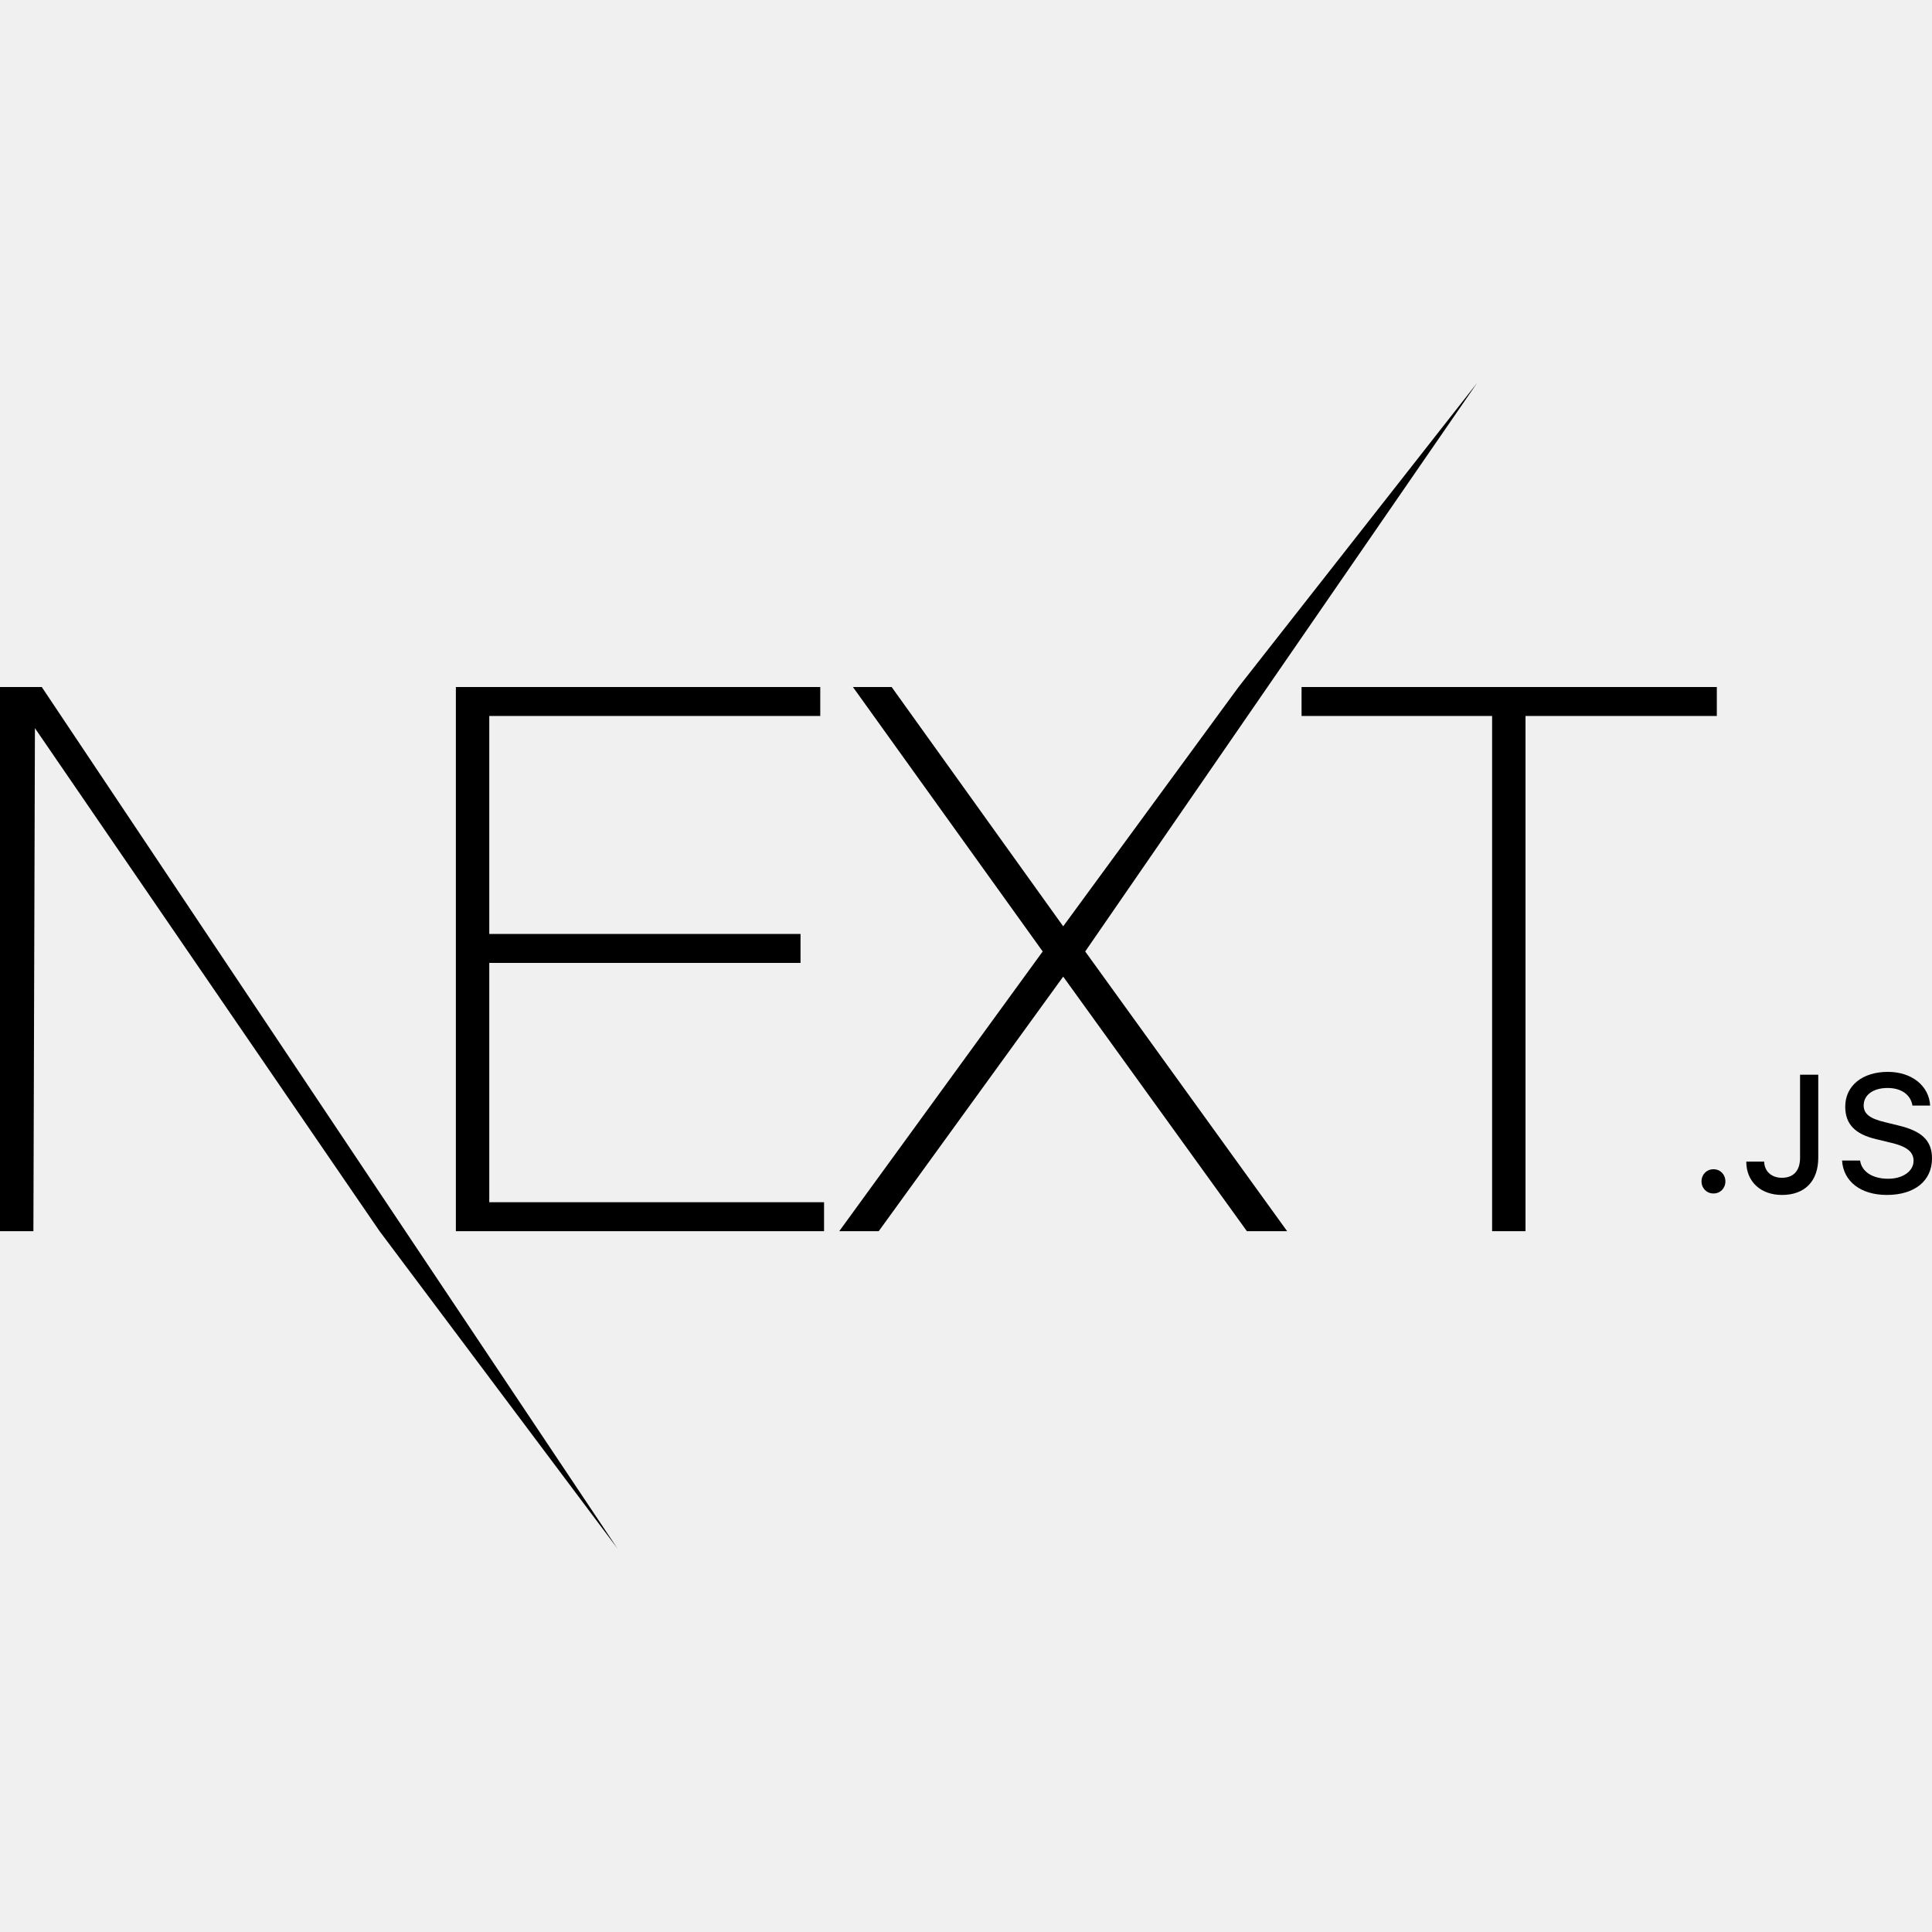
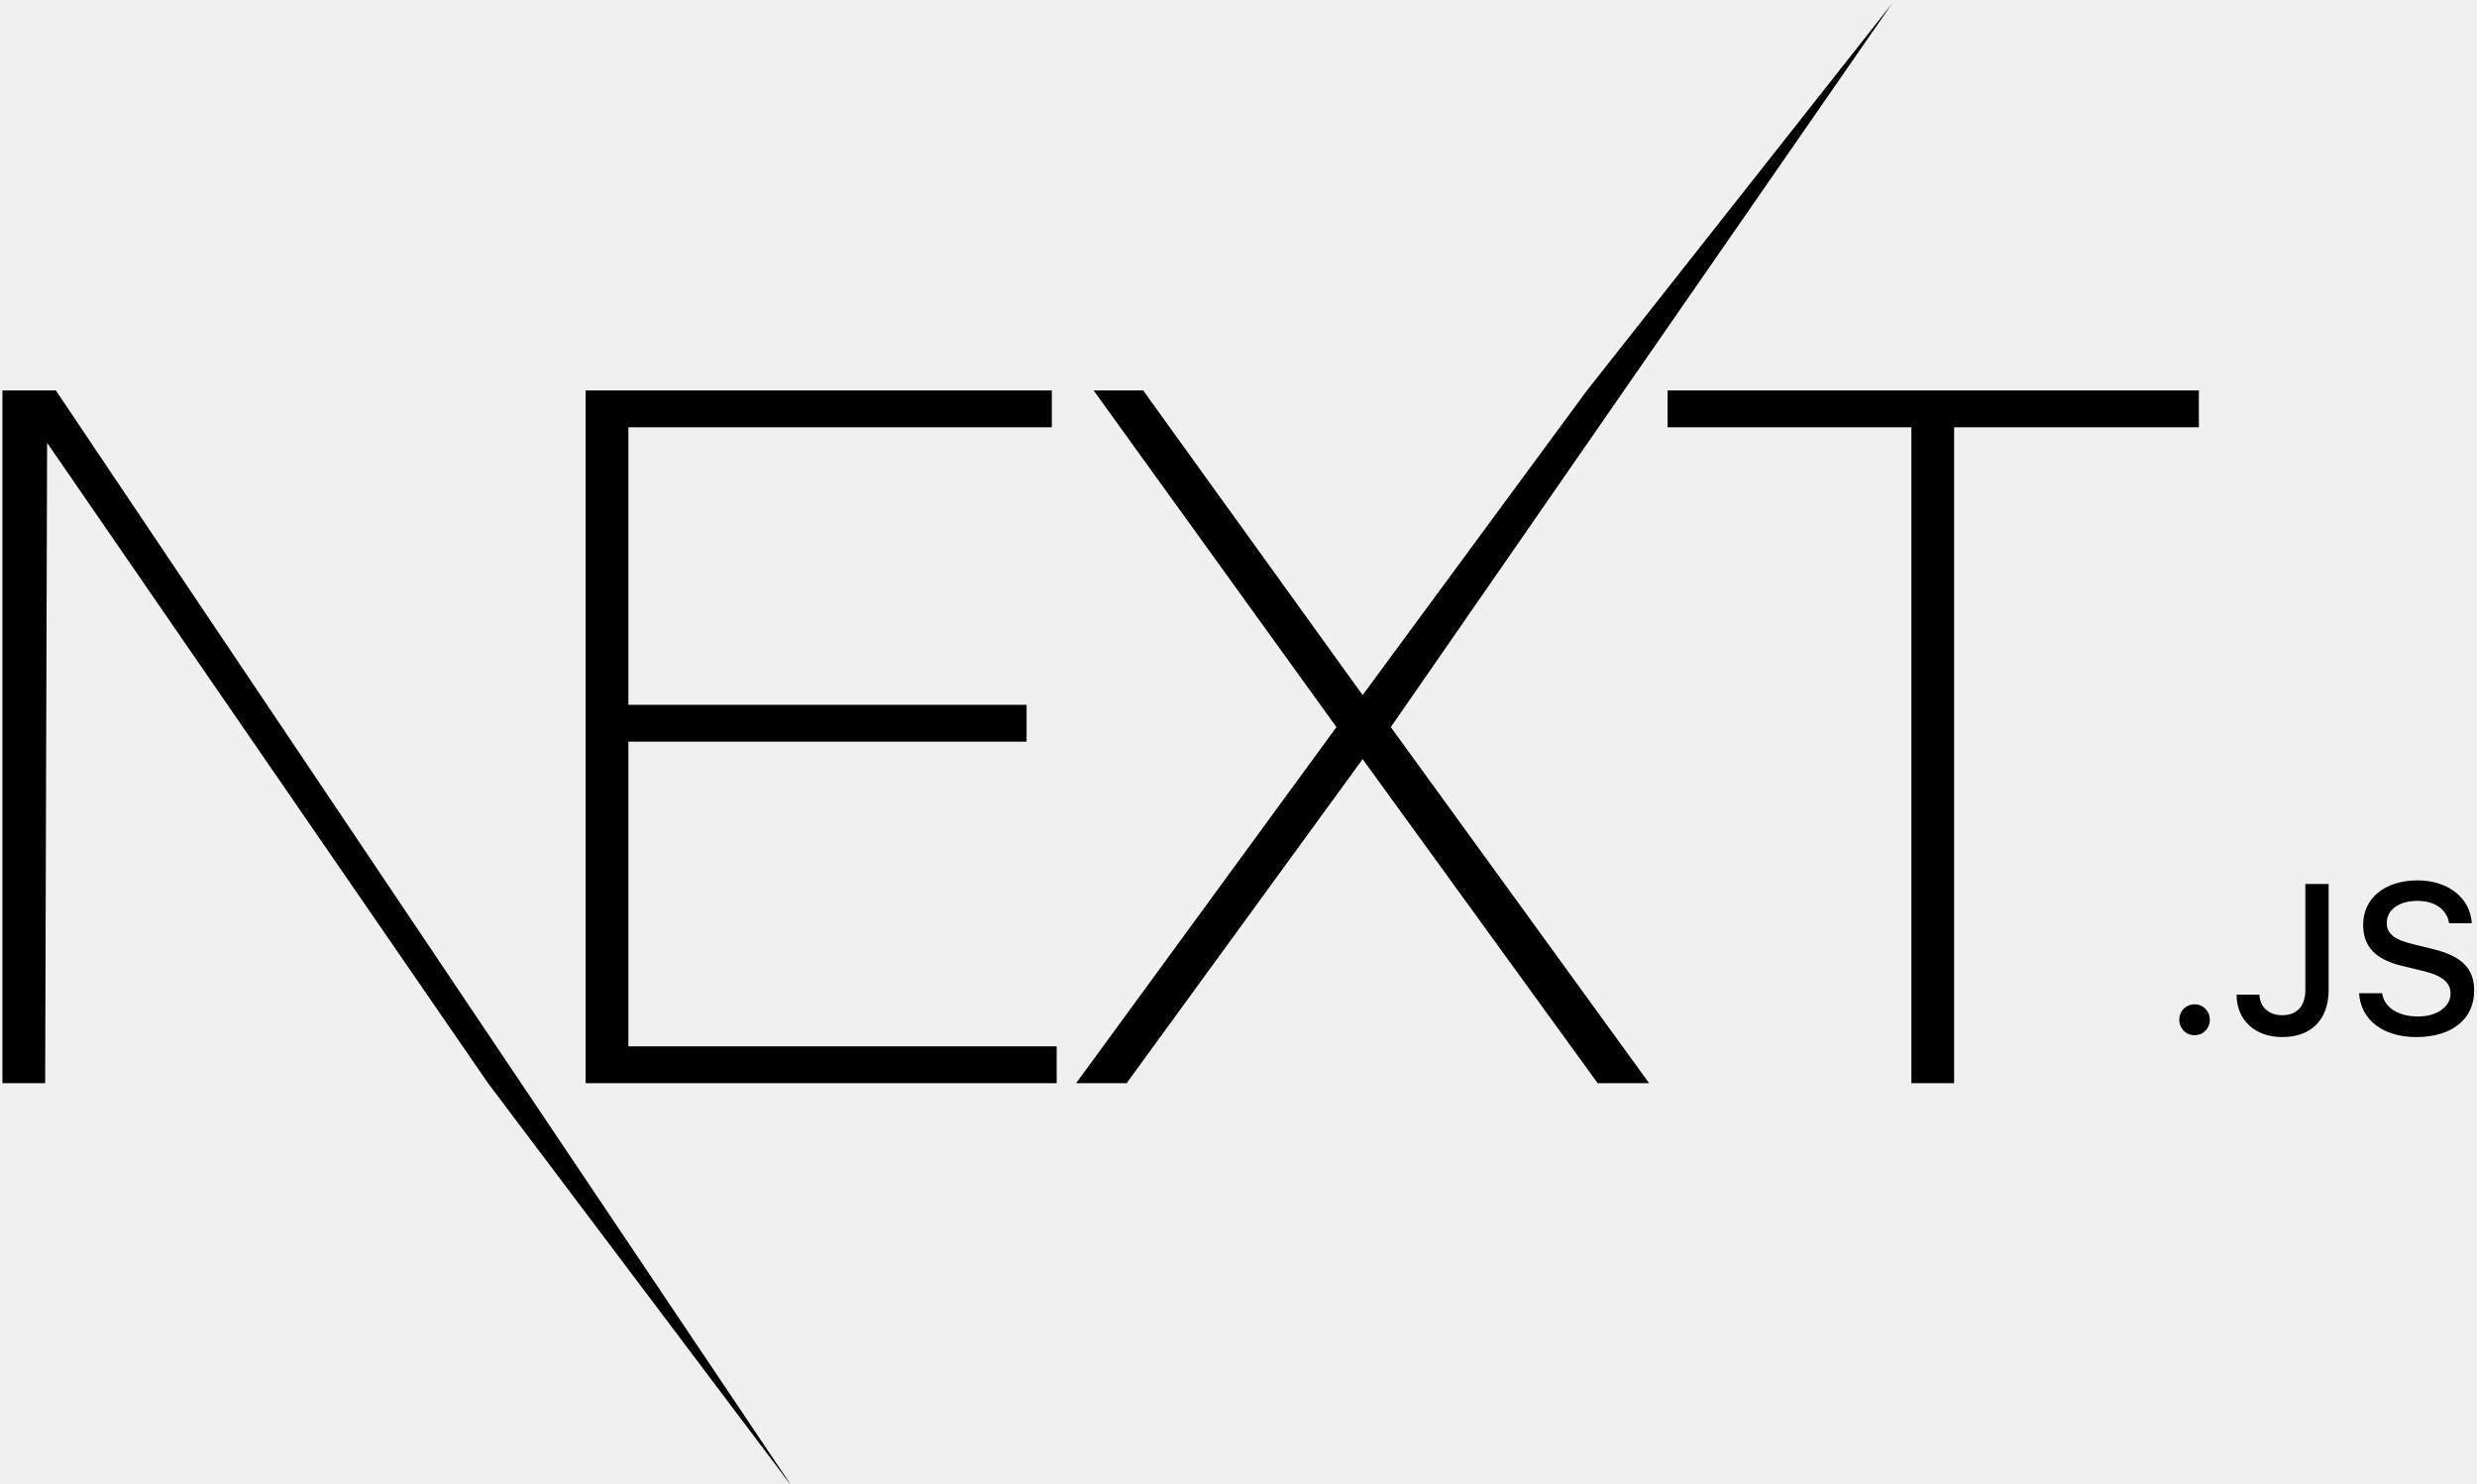
- <svg xmlns="http://www.w3.org/2000/svg" width="256px" height="256px" viewBox="0 0 512 309" version="1.1" preserveAspectRatio="xMidYMid">
-   <g>
-     <path d="M120.81,80.561 L217.378,80.561 L217.378,88.237 L129.662,88.237 L129.662,146.004 L212.148,146.004 L212.148,153.679 L129.662,153.679 L129.662,217.102 L218.384,217.102 L218.384,224.777 L120.81,224.777 L120.81,80.561 Z M226.029,80.561 L236.29,80.561 L281.757,143.984 L328.23,80.561 L391.441,0 L287.591,150.649 L341.106,224.777 L330.443,224.777 L281.757,157.315 L232.869,224.777 L222.408,224.777 L276.325,150.649 L226.029,80.561 Z M344.928,88.237 L344.928,80.561 L454.976,80.561 L454.976,88.237 L404.277,88.237 L404.277,224.777 L395.425,224.777 L395.425,88.237 L344.928,88.237 Z M1.42108547e-14,80.561 L11.065,80.561 L163.646,308.884 L100.592,224.777 L9.254,91.468 L8.852,224.777 L1.42108547e-14,224.777 L1.42108547e-14,80.561 Z M454.084,214.785 C452.275,214.785 450.919,213.384 450.919,211.573 C450.919,209.762 452.275,208.361 454.084,208.361 C455.914,208.361 457.249,209.762 457.249,211.573 C457.249,213.384 455.914,214.785 454.084,214.785 Z M462.782,206.335 L467.519,206.335 C467.583,208.9 469.456,210.625 472.212,210.625 C475.291,210.625 477.035,208.771 477.035,205.3 L477.035,183.31 L481.858,183.31 L481.858,205.321 C481.858,211.573 478.241,215.174 472.255,215.174 C466.636,215.174 462.782,211.681 462.782,206.335 Z M488.166,206.054 L492.946,206.054 C493.355,209.008 496.24,210.883 500.395,210.883 C504.271,210.883 507.113,208.878 507.113,206.119 C507.113,203.748 505.304,202.325 501.192,201.355 L497.187,200.385 C491.568,199.069 489.006,196.353 489.006,191.783 C489.006,186.242 493.527,182.556 500.309,182.556 C506.617,182.556 511.225,186.242 511.505,191.481 L506.811,191.481 C506.359,188.614 503.862,186.824 500.244,186.824 C496.434,186.824 493.893,188.657 493.893,191.459 C493.893,193.68 495.529,194.952 499.577,195.9 L503,196.741 C509.373,198.229 512,200.816 512,205.494 C512,211.444 507.393,215.174 500.029,215.174 C493.14,215.174 488.511,211.616 488.166,206.054 Z" fill="#000000" fill-rule="nonzero" />
+ <svg xmlns="http://www.w3.org/2000/svg" width="207" height="124" viewBox="0 0 207 124" fill="none">
+   <g clip-path="url(#clip0_675_1634)">
+     <path d="M48.942 32.632H87.901V35.714H52.514V58.907H85.791V61.989H52.514V87.453H88.307V90.535H48.942V32.632ZM91.391 32.632H95.531L113.874 58.096L132.623 32.632L158.125 0.287L116.228 60.773L137.818 90.535H133.516L113.874 63.449L94.151 90.535H89.93L111.683 60.773L91.391 32.632ZM139.36 35.714V32.632H183.757V35.714H163.303V90.535H159.732V35.714H139.36Z" fill="black" />
+     <path d="M0.203 32.632H4.667L66.224 124.303L40.785 90.534L3.937 37.011L3.774 90.534H0.203V32.632Z" fill="black" />
+     <path d="M183.397 86.523C184.135 86.523 184.674 85.96 184.674 85.234C184.674 84.506 184.135 83.944 183.397 83.944C182.667 83.944 182.12 84.506 182.12 85.234C182.12 85.96 182.667 86.523 183.397 86.523ZM186.906 83.13C186.906 85.277 188.461 86.679 190.728 86.679C193.143 86.679 194.602 85.234 194.602 82.723V73.886H192.656V82.715C192.656 84.108 191.953 84.853 190.711 84.853C189.599 84.853 188.843 84.16 188.817 83.13H186.906ZM197.147 83.018C197.286 85.251 199.154 86.679 201.933 86.679C204.904 86.679 206.762 85.181 206.762 82.793C206.762 80.914 205.703 79.876 203.132 79.278L201.751 78.941C200.118 78.56 199.458 78.049 199.458 77.158C199.458 76.032 200.482 75.297 202.02 75.297C203.479 75.297 204.487 76.015 204.669 77.166H206.563C206.45 75.063 204.591 73.583 202.046 73.583C199.31 73.583 197.486 75.063 197.486 77.288C197.486 79.123 198.519 80.213 200.786 80.741L202.402 81.131C204.061 81.52 204.791 82.091 204.791 83.044C204.791 84.151 203.644 84.957 202.081 84.957C200.404 84.957 199.24 84.203 199.075 83.018H197.147Z" fill="black" />
  </g>
+   <defs>
+     <clipPath id="clip0_675_1634">
+       <rect width="207" height="124" fill="white" />
+     </clipPath>
+   </defs>
</svg>
